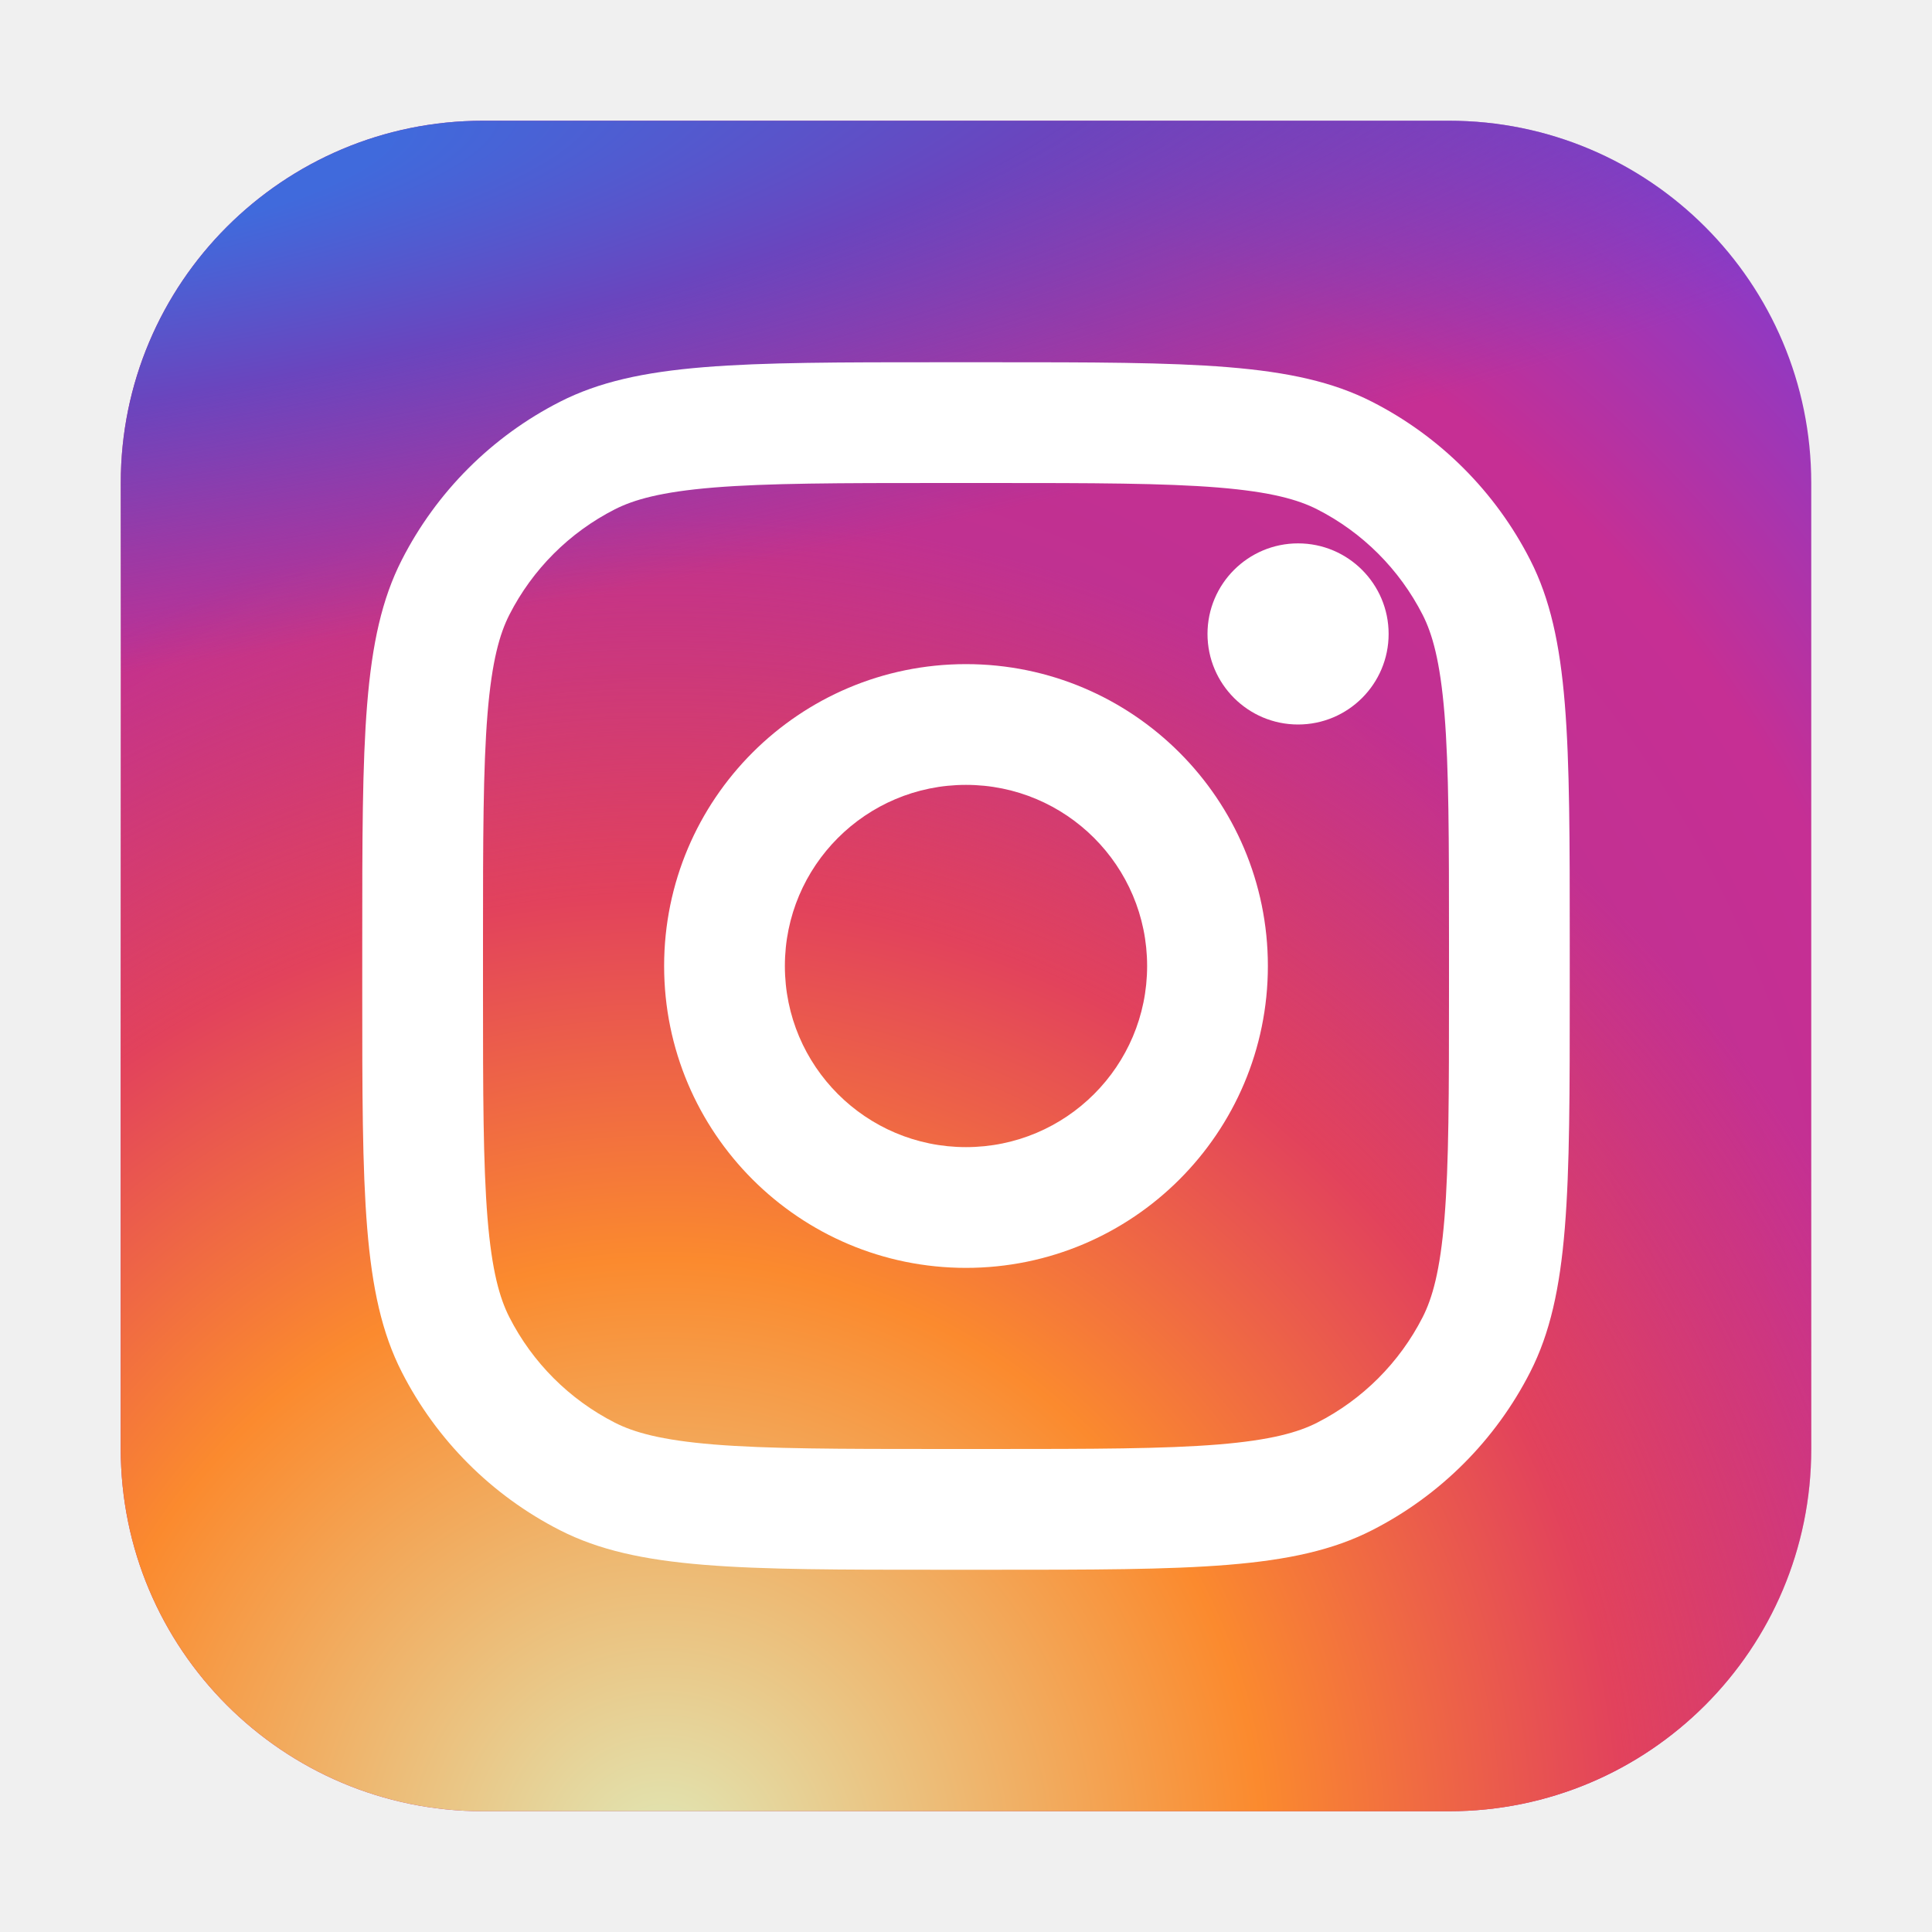
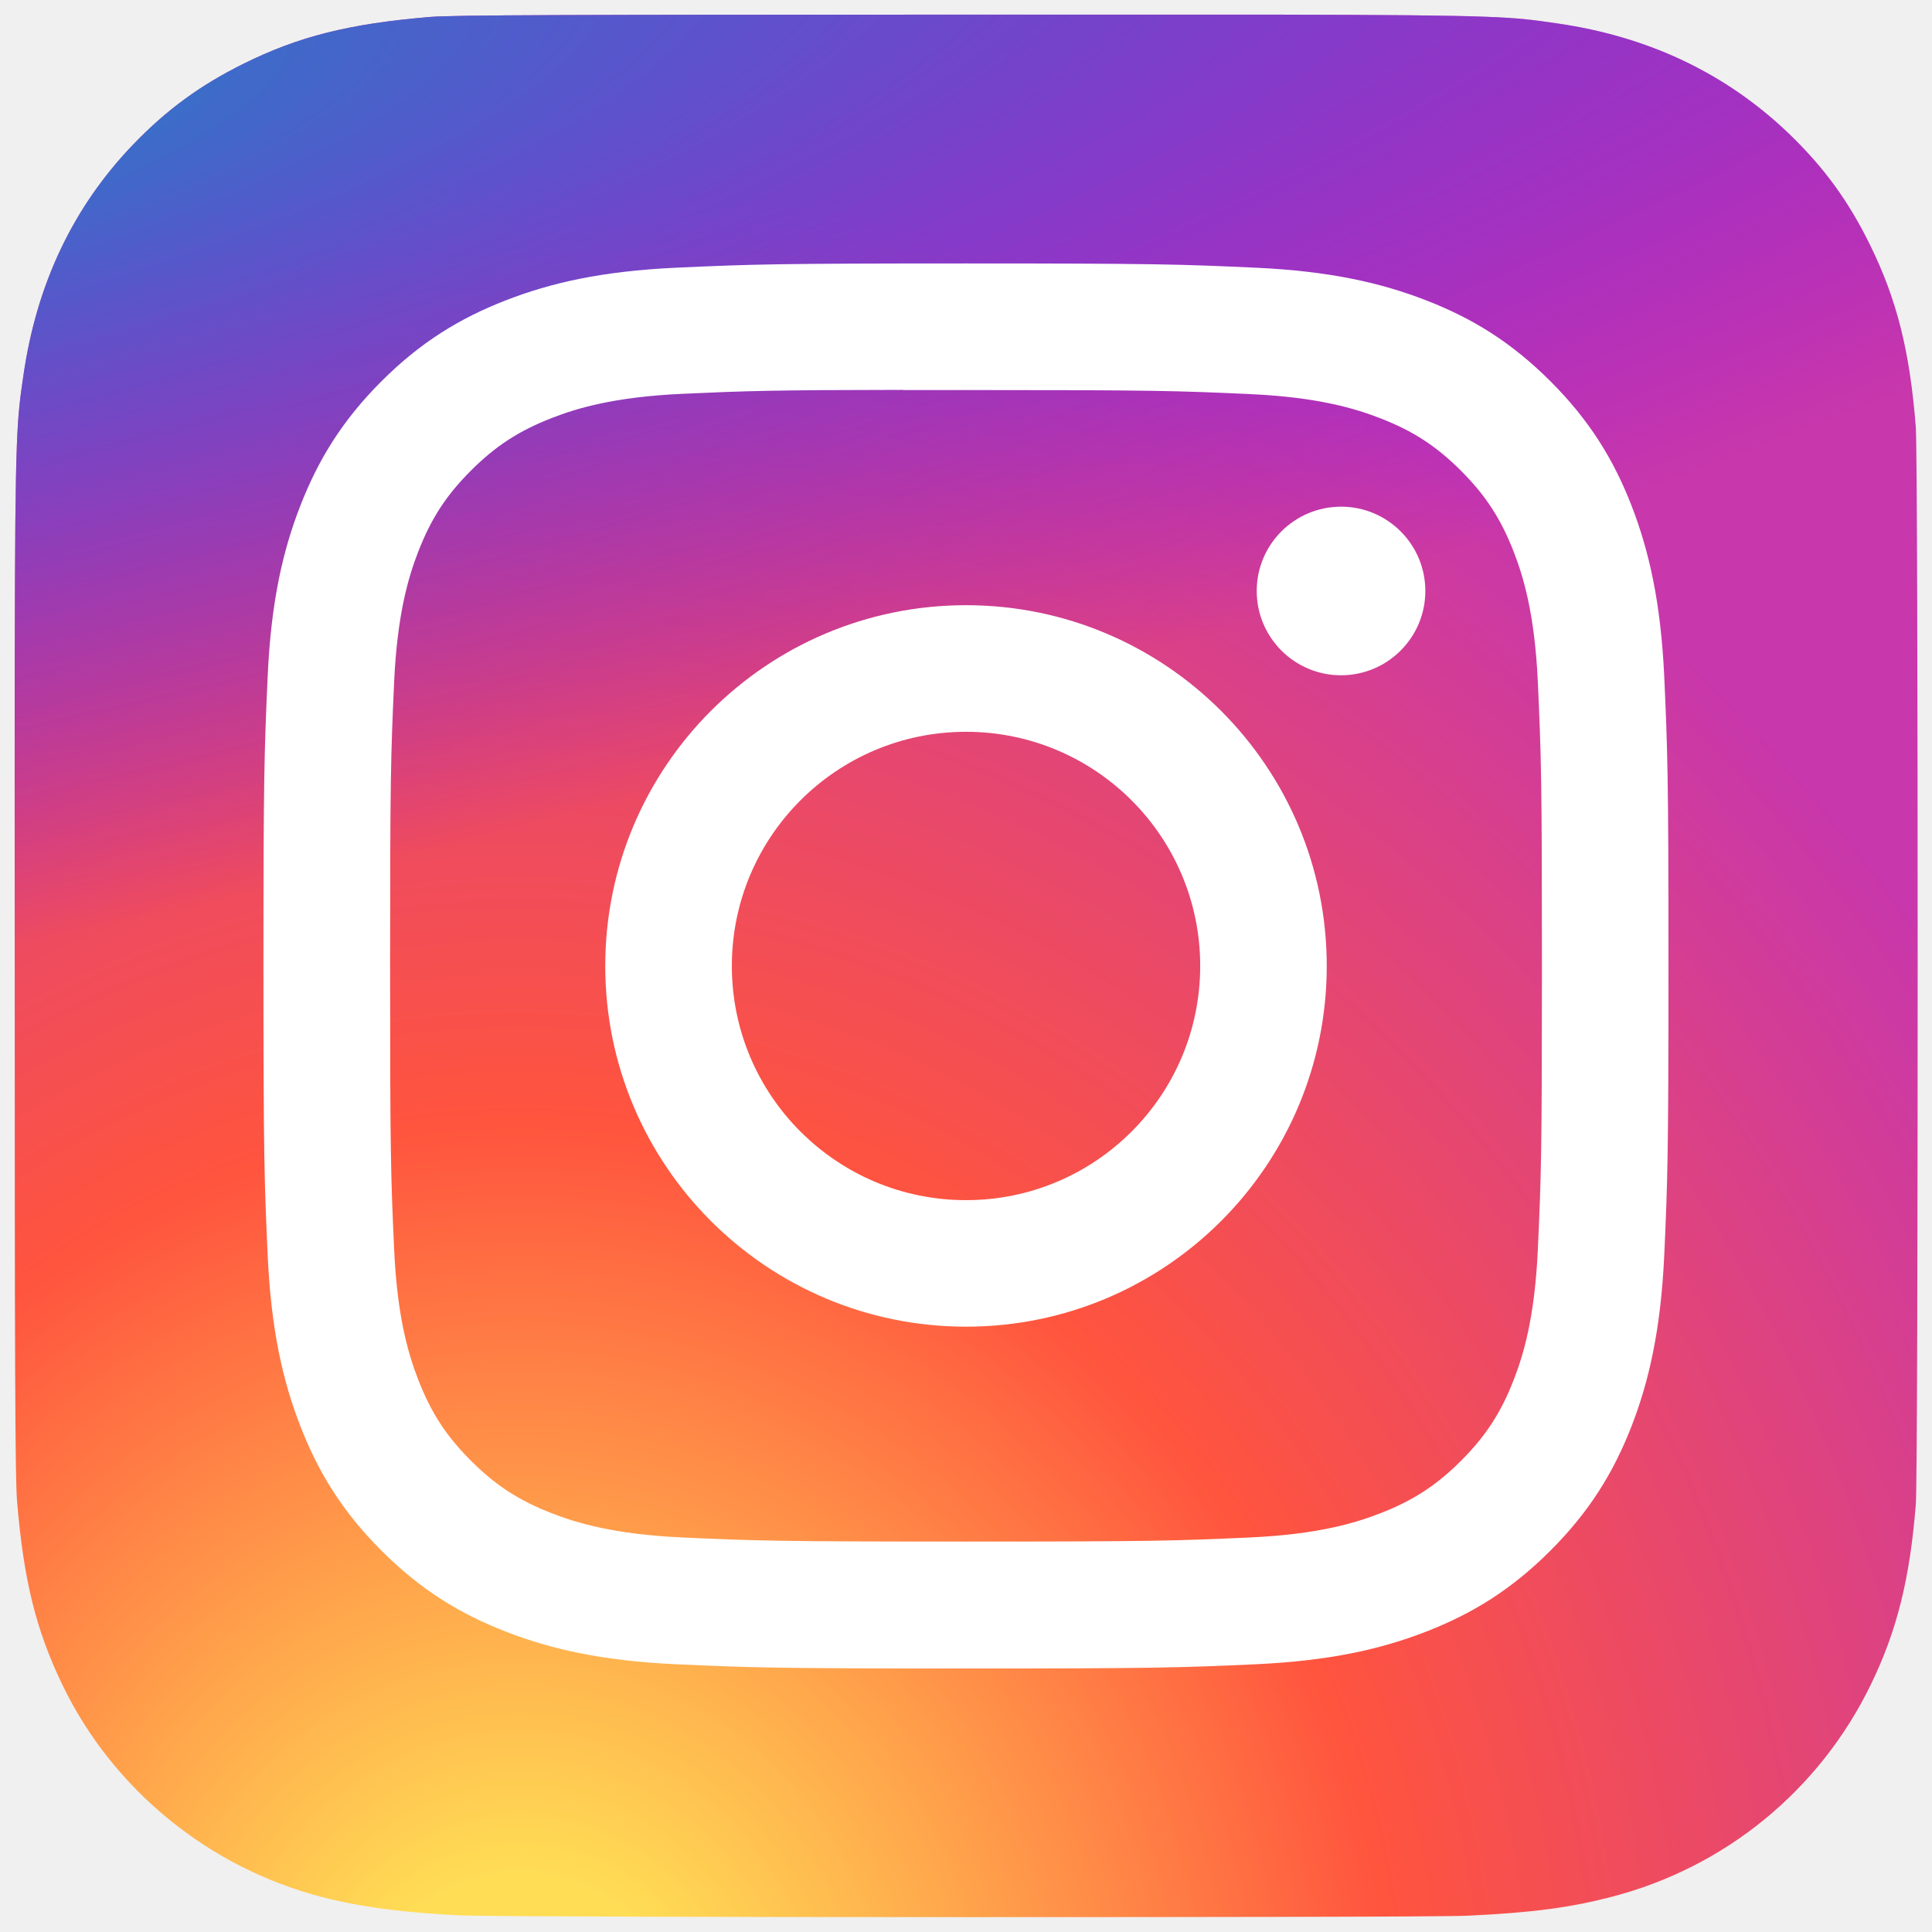
- <svg xmlns="http://www.w3.org/2000/svg" width="800px" height="800px" viewBox="0 0 32 32" fill="none">
-   <rect x="2" y="2" width="28" height="28" rx="6" fill="url(#paint0_radial_87_7153)" />
-   <rect x="2" y="2" width="28" height="28" rx="6" fill="url(#paint1_radial_87_7153)" />
-   <rect x="2" y="2" width="28" height="28" rx="6" fill="url(#paint2_radial_87_7153)" />
-   <path d="M23 10.5C23 11.328 22.328 12 21.5 12C20.672 12 20 11.328 20 10.5C20 9.672 20.672 9 21.5 9C22.328 9 23 9.672 23 10.5Z" fill="white" />
-   <path fill-rule="evenodd" clip-rule="evenodd" d="M16 21C18.761 21 21 18.761 21 16C21 13.239 18.761 11 16 11C13.239 11 11 13.239 11 16C11 18.761 13.239 21 16 21ZM16 19C17.657 19 19 17.657 19 16C19 14.343 17.657 13 16 13C14.343 13 13 14.343 13 16C13 17.657 14.343 19 16 19Z" fill="white" />
-   <path fill-rule="evenodd" clip-rule="evenodd" d="M6 15.6C6 12.24 6 10.559 6.654 9.276C7.229 8.147 8.147 7.229 9.276 6.654C10.559 6 12.24 6 15.6 6H16.4C19.76 6 21.441 6 22.724 6.654C23.853 7.229 24.771 8.147 25.346 9.276C26 10.559 26 12.24 26 15.6V16.4C26 19.76 26 21.441 25.346 22.724C24.771 23.853 23.853 24.771 22.724 25.346C21.441 26 19.76 26 16.4 26H15.6C12.24 26 10.559 26 9.276 25.346C8.147 24.771 7.229 23.853 6.654 22.724C6 21.441 6 19.76 6 16.4V15.6ZM15.6 8H16.4C18.113 8 19.278 8.002 20.178 8.075C21.055 8.147 21.503 8.277 21.816 8.436C22.569 8.819 23.18 9.431 23.564 10.184C23.723 10.497 23.853 10.945 23.925 11.822C23.998 12.722 24 13.887 24 15.6V16.4C24 18.113 23.998 19.278 23.925 20.178C23.853 21.055 23.723 21.503 23.564 21.816C23.18 22.569 22.569 23.18 21.816 23.564C21.503 23.723 21.055 23.853 20.178 23.925C19.278 23.998 18.113 24 16.4 24H15.6C13.887 24 12.722 23.998 11.822 23.925C10.945 23.853 10.497 23.723 10.184 23.564C9.431 23.18 8.819 22.569 8.436 21.816C8.277 21.503 8.147 21.055 8.075 20.178C8.002 19.278 8 18.113 8 16.4V15.6C8 13.887 8.002 12.722 8.075 11.822C8.147 10.945 8.277 10.497 8.436 10.184C8.819 9.431 9.431 8.819 10.184 8.436C10.497 8.277 10.945 8.147 11.822 8.075C12.722 8.002 13.887 8 15.6 8Z" fill="white" />
+ <svg xmlns="http://www.w3.org/2000/svg" xmlns:xlink="http://www.w3.org/1999/xlink" width="132.004" height="132">
  <defs>
-     <radialGradient id="paint0_radial_87_7153" cx="0" cy="0" r="1" gradientUnits="userSpaceOnUse" gradientTransform="translate(12 23) rotate(-55.3758) scale(25.5196)">
-       <stop stop-color="#B13589" />
-       <stop offset="0.793" stop-color="#C62F94" />
-       <stop offset="1" stop-color="#8A3AC8" />
-     </radialGradient>
-     <radialGradient id="paint1_radial_87_7153" cx="0" cy="0" r="1" gradientUnits="userSpaceOnUse" gradientTransform="translate(11 31) rotate(-65.1363) scale(22.5942)">
-       <stop stop-color="#E0E8B7" />
-       <stop offset="0.445" stop-color="#FB8A2E" />
-       <stop offset="0.715" stop-color="#E2425C" />
-       <stop offset="1" stop-color="#E2425C" stop-opacity="0" />
-     </radialGradient>
-     <radialGradient id="paint2_radial_87_7153" cx="0" cy="0" r="1" gradientUnits="userSpaceOnUse" gradientTransform="translate(0.500002 3) rotate(-8.1301) scale(38.8909 8.31836)">
-       <stop offset="0.157" stop-color="#406ADC" />
-       <stop offset="0.468" stop-color="#6A45BE" />
-       <stop offset="1" stop-color="#6A45BE" stop-opacity="0" />
-     </radialGradient>
+     <linearGradient id="b">
+       <stop offset="0" stop-color="#3771c8" />
+       <stop stop-color="#3771c8" offset=".128" />
+       <stop offset="1" stop-color="#60f" stop-opacity="0" />
+     </linearGradient>
+     <linearGradient id="a">
+       <stop offset="0" stop-color="#fd5" />
+       <stop offset=".1" stop-color="#fd5" />
+       <stop offset=".5" stop-color="#ff543e" />
+       <stop offset="1" stop-color="#c837ab" />
+     </linearGradient>
+     <radialGradient id="c" cx="158.429" cy="578.088" r="65" xlink:href="#a" gradientUnits="userSpaceOnUse" gradientTransform="matrix(0 -1.98198 1.8439 0 -1031.402 454.004)" fx="158.429" fy="578.088" />
+     <radialGradient id="d" cx="147.694" cy="473.455" r="65" xlink:href="#b" gradientUnits="userSpaceOnUse" gradientTransform="matrix(.17394 .86872 -3.5818 .71718 1648.348 -458.493)" fx="147.694" fy="473.455" />
  </defs>
+   <path fill="url(#c)" d="M65.03 0C37.888 0 29.95.028 28.407.156c-5.57.463-9.036 1.34-12.812 3.22-2.91 1.445-5.205 3.12-7.47 5.468C4 13.126 1.5 18.394.595 24.656c-.44 3.04-.568 3.66-.594 19.188-.01 5.176 0 11.988 0 21.125 0 27.12.03 35.05.16 36.59.45 5.42 1.3 8.83 3.1 12.56 3.44 7.14 10.01 12.5 17.75 14.5 2.68.69 5.64 1.07 9.44 1.25 1.61.07 18.02.12 34.44.12 16.42 0 32.84-.02 34.41-.1 4.4-.207 6.955-.55 9.78-1.28 7.79-2.01 14.24-7.29 17.75-14.53 1.765-3.64 2.66-7.18 3.065-12.317.088-1.12.125-18.977.125-36.81 0-17.836-.04-35.66-.128-36.78-.41-5.22-1.305-8.73-3.127-12.44-1.495-3.037-3.155-5.305-5.565-7.624C116.9 4 111.64 1.5 105.372.596 102.335.157 101.73.027 86.19 0H65.03z" transform="translate(1.004 1)" />
+   <path fill="url(#d)" d="M65.03 0C37.888 0 29.95.028 28.407.156c-5.57.463-9.036 1.34-12.812 3.22-2.91 1.445-5.205 3.12-7.47 5.468C4 13.126 1.5 18.394.595 24.656c-.44 3.04-.568 3.66-.594 19.188-.01 5.176 0 11.988 0 21.125 0 27.12.03 35.05.16 36.59.45 5.42 1.3 8.83 3.1 12.56 3.44 7.14 10.01 12.5 17.75 14.5 2.68.69 5.64 1.07 9.44 1.25 1.61.07 18.02.12 34.44.12 16.42 0 32.84-.02 34.41-.1 4.4-.207 6.955-.55 9.78-1.28 7.79-2.01 14.24-7.29 17.75-14.53 1.765-3.64 2.66-7.18 3.065-12.317.088-1.12.125-18.977.125-36.81 0-17.836-.04-35.66-.128-36.78-.41-5.22-1.305-8.73-3.127-12.44-1.495-3.037-3.155-5.305-5.565-7.624C116.9 4 111.64 1.5 105.372.596 102.335.157 101.73.027 86.19 0H65.03z" transform="translate(1.004 1)" />
+   <path fill="#fff" d="M66.004 18c-13.036 0-14.672.057-19.792.29-5.11.234-8.598 1.043-11.65 2.23-3.157 1.226-5.835 2.866-8.503 5.535-2.67 2.668-4.31 5.346-5.54 8.502-1.19 3.053-2 6.542-2.23 11.65C18.06 51.327 18 52.964 18 66s.058 14.667.29 19.787c.235 5.11 1.044 8.598 2.23 11.65 1.227 3.157 2.867 5.835 5.536 8.503 2.667 2.67 5.345 4.314 8.5 5.54 3.054 1.187 6.543 1.996 11.652 2.23 5.12.233 6.755.29 19.79.29 13.037 0 14.668-.057 19.788-.29 5.11-.234 8.602-1.043 11.656-2.23 3.156-1.226 5.83-2.87 8.497-5.54 2.67-2.668 4.31-5.346 5.54-8.502 1.18-3.053 1.99-6.542 2.23-11.65.23-5.12.29-6.752.29-19.788 0-13.036-.06-14.672-.29-19.792-.24-5.11-1.05-8.598-2.23-11.65-1.23-3.157-2.87-5.835-5.54-8.503-2.67-2.67-5.34-4.31-8.5-5.535-3.06-1.187-6.55-1.996-11.66-2.23-5.12-.233-6.75-.29-19.79-.29zm-4.306 8.65c1.278-.002 2.704 0 4.306 0 12.816 0 14.335.046 19.396.276 4.68.214 7.22.996 8.912 1.653 2.24.87 3.837 1.91 5.516 3.59 1.68 1.68 2.72 3.28 3.592 5.52.657 1.69 1.44 4.23 1.653 8.91.23 5.06.28 6.58.28 19.39s-.05 14.33-.28 19.39c-.214 4.68-.996 7.22-1.653 8.91-.87 2.24-1.912 3.835-3.592 5.514-1.68 1.68-3.275 2.72-5.516 3.59-1.69.66-4.232 1.44-8.912 1.654-5.06.23-6.58.28-19.396.28-12.817 0-14.336-.05-19.396-.28-4.68-.216-7.22-.998-8.913-1.655-2.24-.87-3.84-1.91-5.52-3.59-1.68-1.68-2.72-3.276-3.592-5.517-.657-1.69-1.44-4.23-1.653-8.91-.23-5.06-.276-6.58-.276-19.398s.046-14.33.276-19.39c.214-4.68.996-7.22 1.653-8.912.87-2.24 1.912-3.84 3.592-5.52 1.68-1.68 3.28-2.72 5.52-3.592 1.692-.66 4.233-1.44 8.913-1.655 4.428-.2 6.144-.26 15.09-.27zm29.928 7.97c-3.18 0-5.76 2.577-5.76 5.758 0 3.18 2.58 5.76 5.76 5.76 3.18 0 5.76-2.58 5.76-5.76 0-3.18-2.58-5.76-5.76-5.76zm-25.622 6.73c-13.613 0-24.65 11.037-24.65 24.65 0 13.613 11.037 24.645 24.65 24.645C79.617 90.645 90.65 79.613 90.65 66S79.616 41.35 66.003 41.35zm0 8.65c8.836 0 16 7.163 16 16 0 8.836-7.164 16-16 16-8.837 0-16-7.164-16-16 0-8.837 7.163-16 16-16z" />
</svg>
